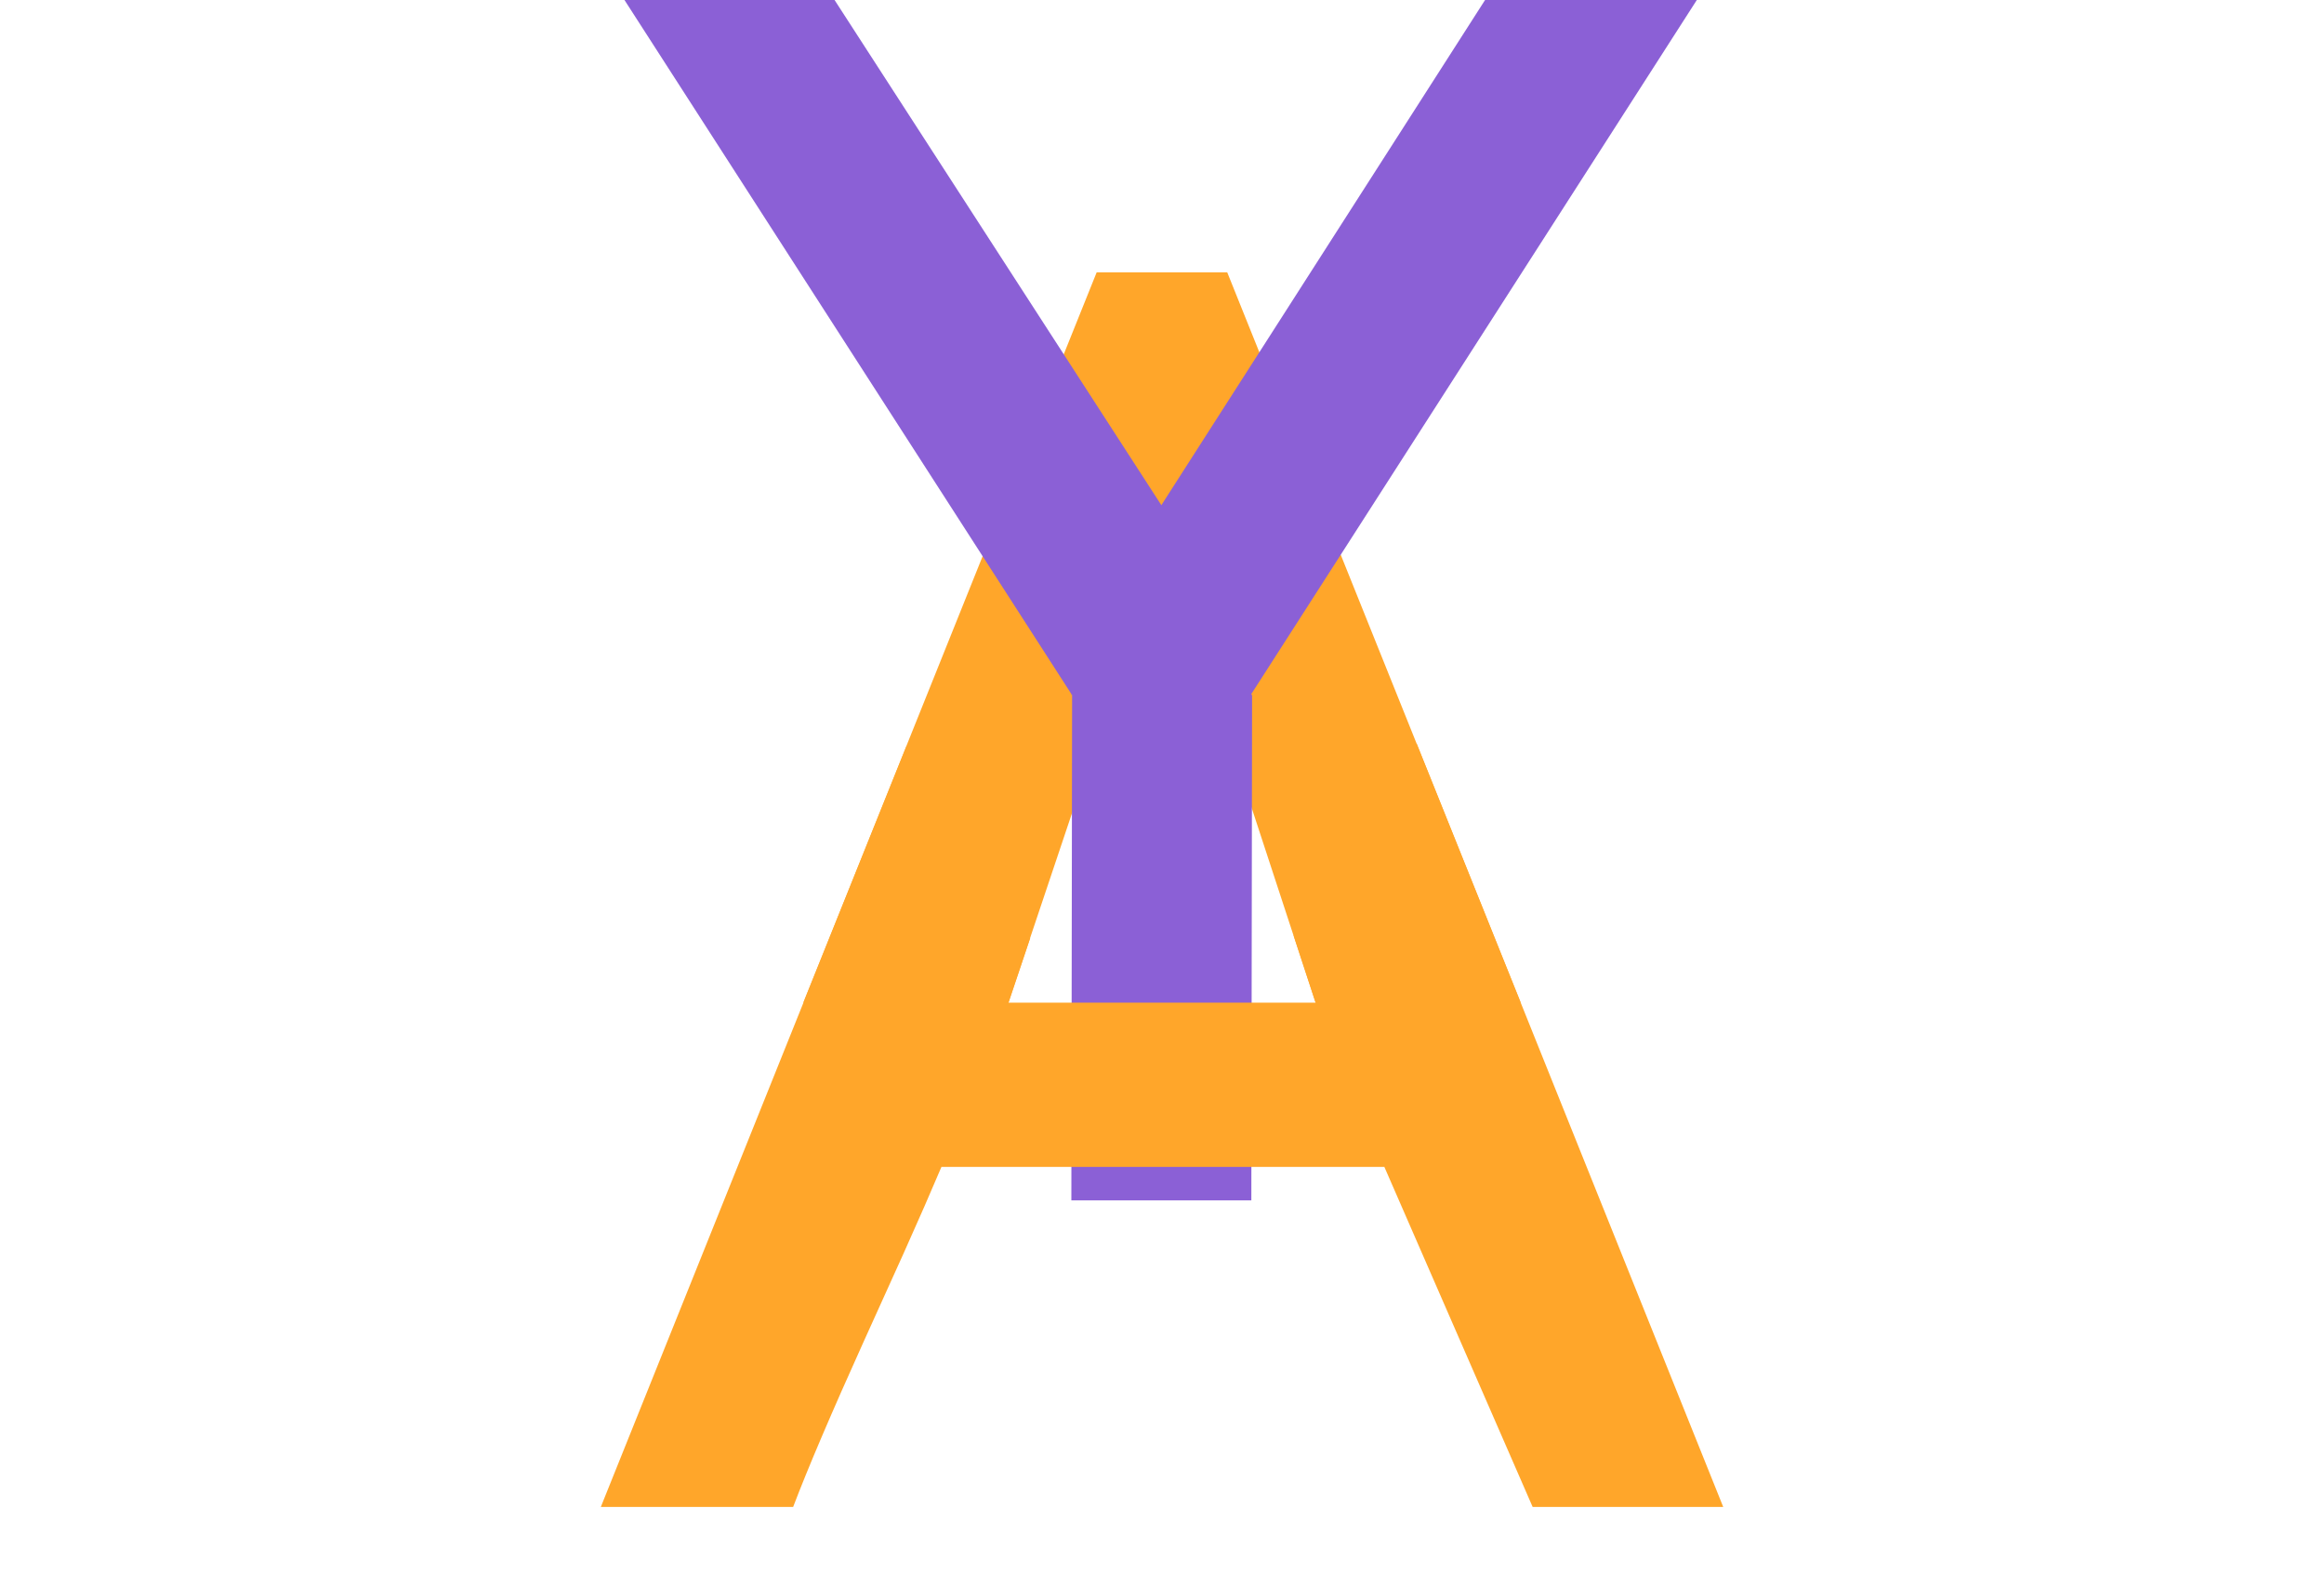
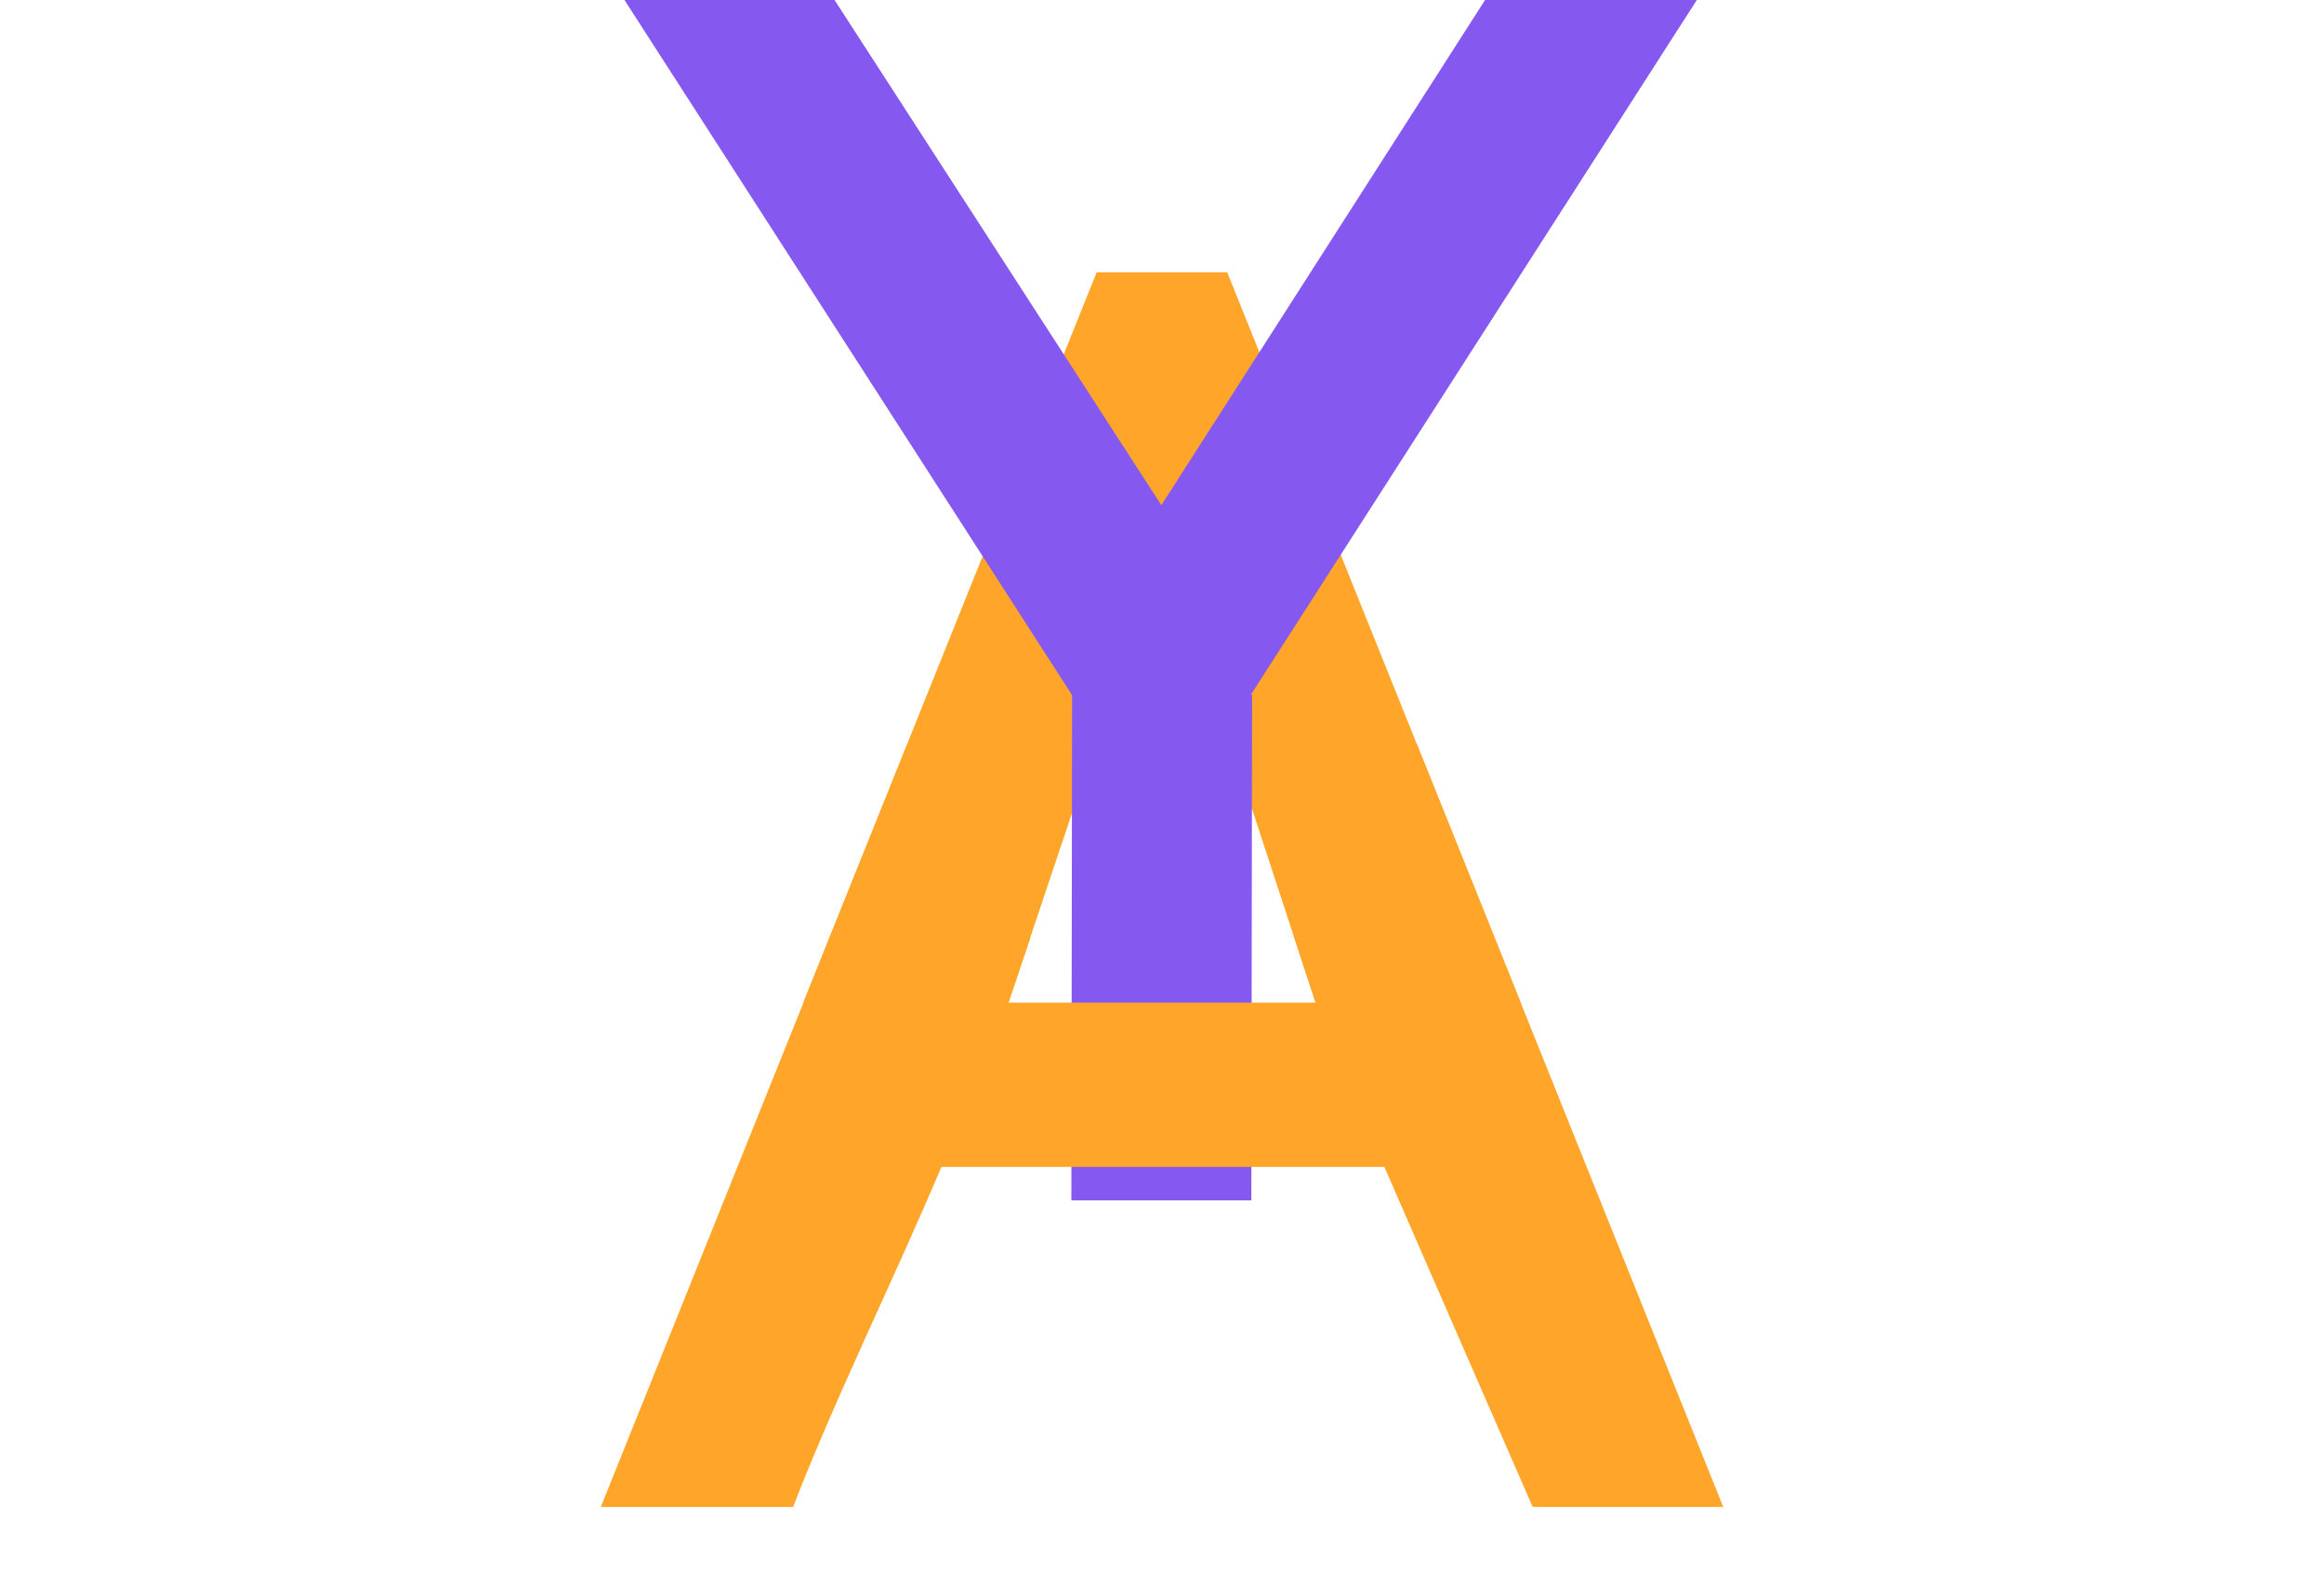
<svg xmlns="http://www.w3.org/2000/svg" xmlns:xlink="http://www.w3.org/1999/xlink" version="1.1" preserveAspectRatio="none" x="0px" y="0px" width="1920px" height="1300px" viewBox="0 0 1920 1300">
  <defs>
    <g id="Tween_1_0_Layer0_0_MEMBER_0_FILL">
      <path fill="#FFA62A" stroke="none" d=" M 846.2 1.7 L 669.9 1.7 273.8 987.55 550.75 987.55 760.5 362.6 965.4 987.55 1242.45 987.55 846.2 1.7 Z" />
    </g>
    <g id="Symbol_1_0_Layer0_0_MEMBER_0_FILL">
-       <path fill="#8B60D6" stroke="none" d=" M 1225.55 0 L 756.75 731.5 283.5 0 0 0 635.25 986.4 635.25 987.5 636.25 987.5 635.25 1670 878.25 1670 879.25 987.5 878.25 987.5 878.25 986.4 1511.5 0 1225.55 0 Z" />
+       <path fill="#8558F0" stroke="none" d=" M 1225.55 0 L 756.75 731.5 283.5 0 0 0 635.25 986.4 635.25 987.5 636.25 987.5 635.25 1670 878.25 1670 879.25 987.5 878.25 987.5 878.25 986.4 1511.5 0 1225.55 0 Z" />
    </g>
    <g id="Symbol_2_0_Layer0_0_FILL">
      <path fill="#FFA62A" stroke="none" d=" M 550.75 987.55 L 580 900.5 413 641.2 0.3 1668.3 259.95 1668.3 Q 289.8 1589.75 355.6 1444.15 391.4 1365.3 409.1 1325.9 439.55 1258.05 460.15 1209.3 L 1058.15 1209.3 1258.35 1668.3 1515.65 1668.3 1101.9 638.15 935.7 897.05 965.4 987.55 550.75 987.55 Z" />
    </g>
  </defs>
  <g transform="matrix( 1, 0, 0, 1, 960,526.6) ">
    <g transform="matrix( 0.611908, 0, 0, 0.611908, -463.9,-302.65) ">
      <use xlink:href="#Tween_1_0_Layer0_0_MEMBER_0_FILL" />
    </g>
  </g>
  <g transform="matrix( 1, 0, 0, 1, 496.4,-30.3) ">
    <g transform="matrix( 0.611908, 0, 0, 0.611908, 0,0) ">
      <use xlink:href="#Symbol_1_0_Layer0_0_MEMBER_0_FILL" />
    </g>
  </g>
  <g transform="matrix( 1, 0, 0, 1, 496.4,614.45) ">
    <g transform="matrix( 0.6119232, 0, 0, 0.6119232, -0.2,-390.5) ">
      <use xlink:href="#Symbol_2_0_Layer0_0_FILL" />
    </g>
  </g>
</svg>
